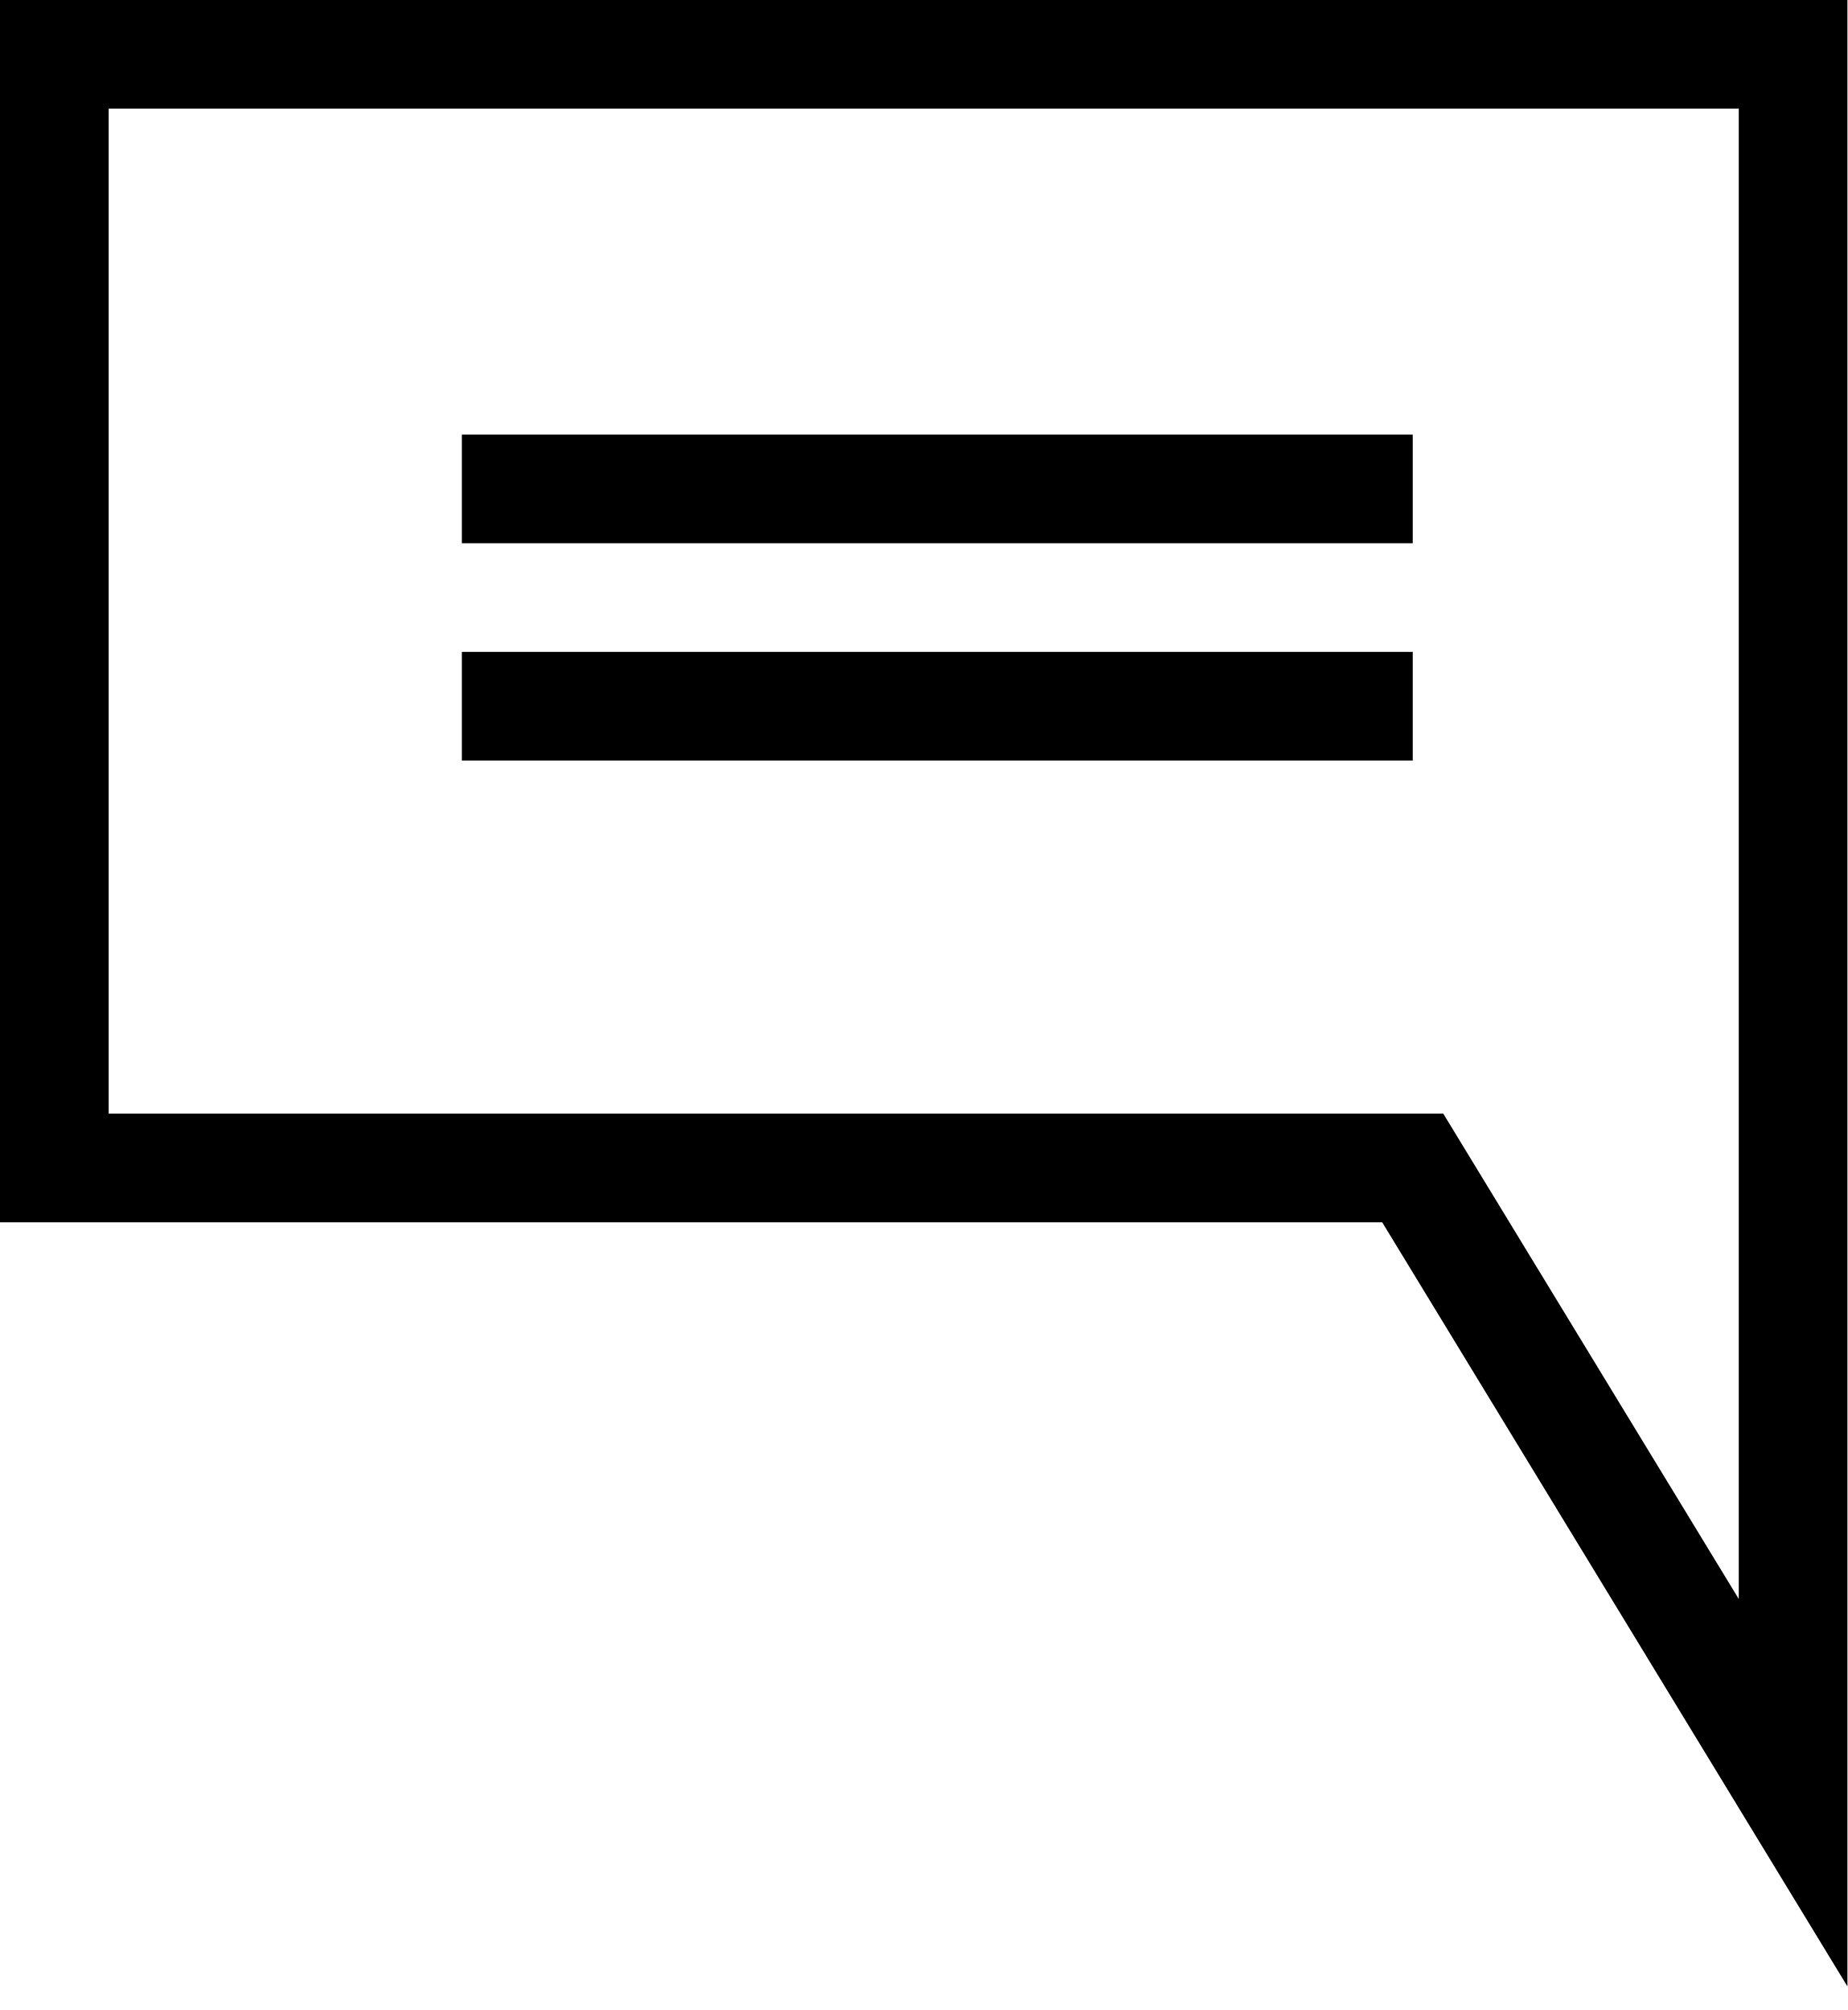
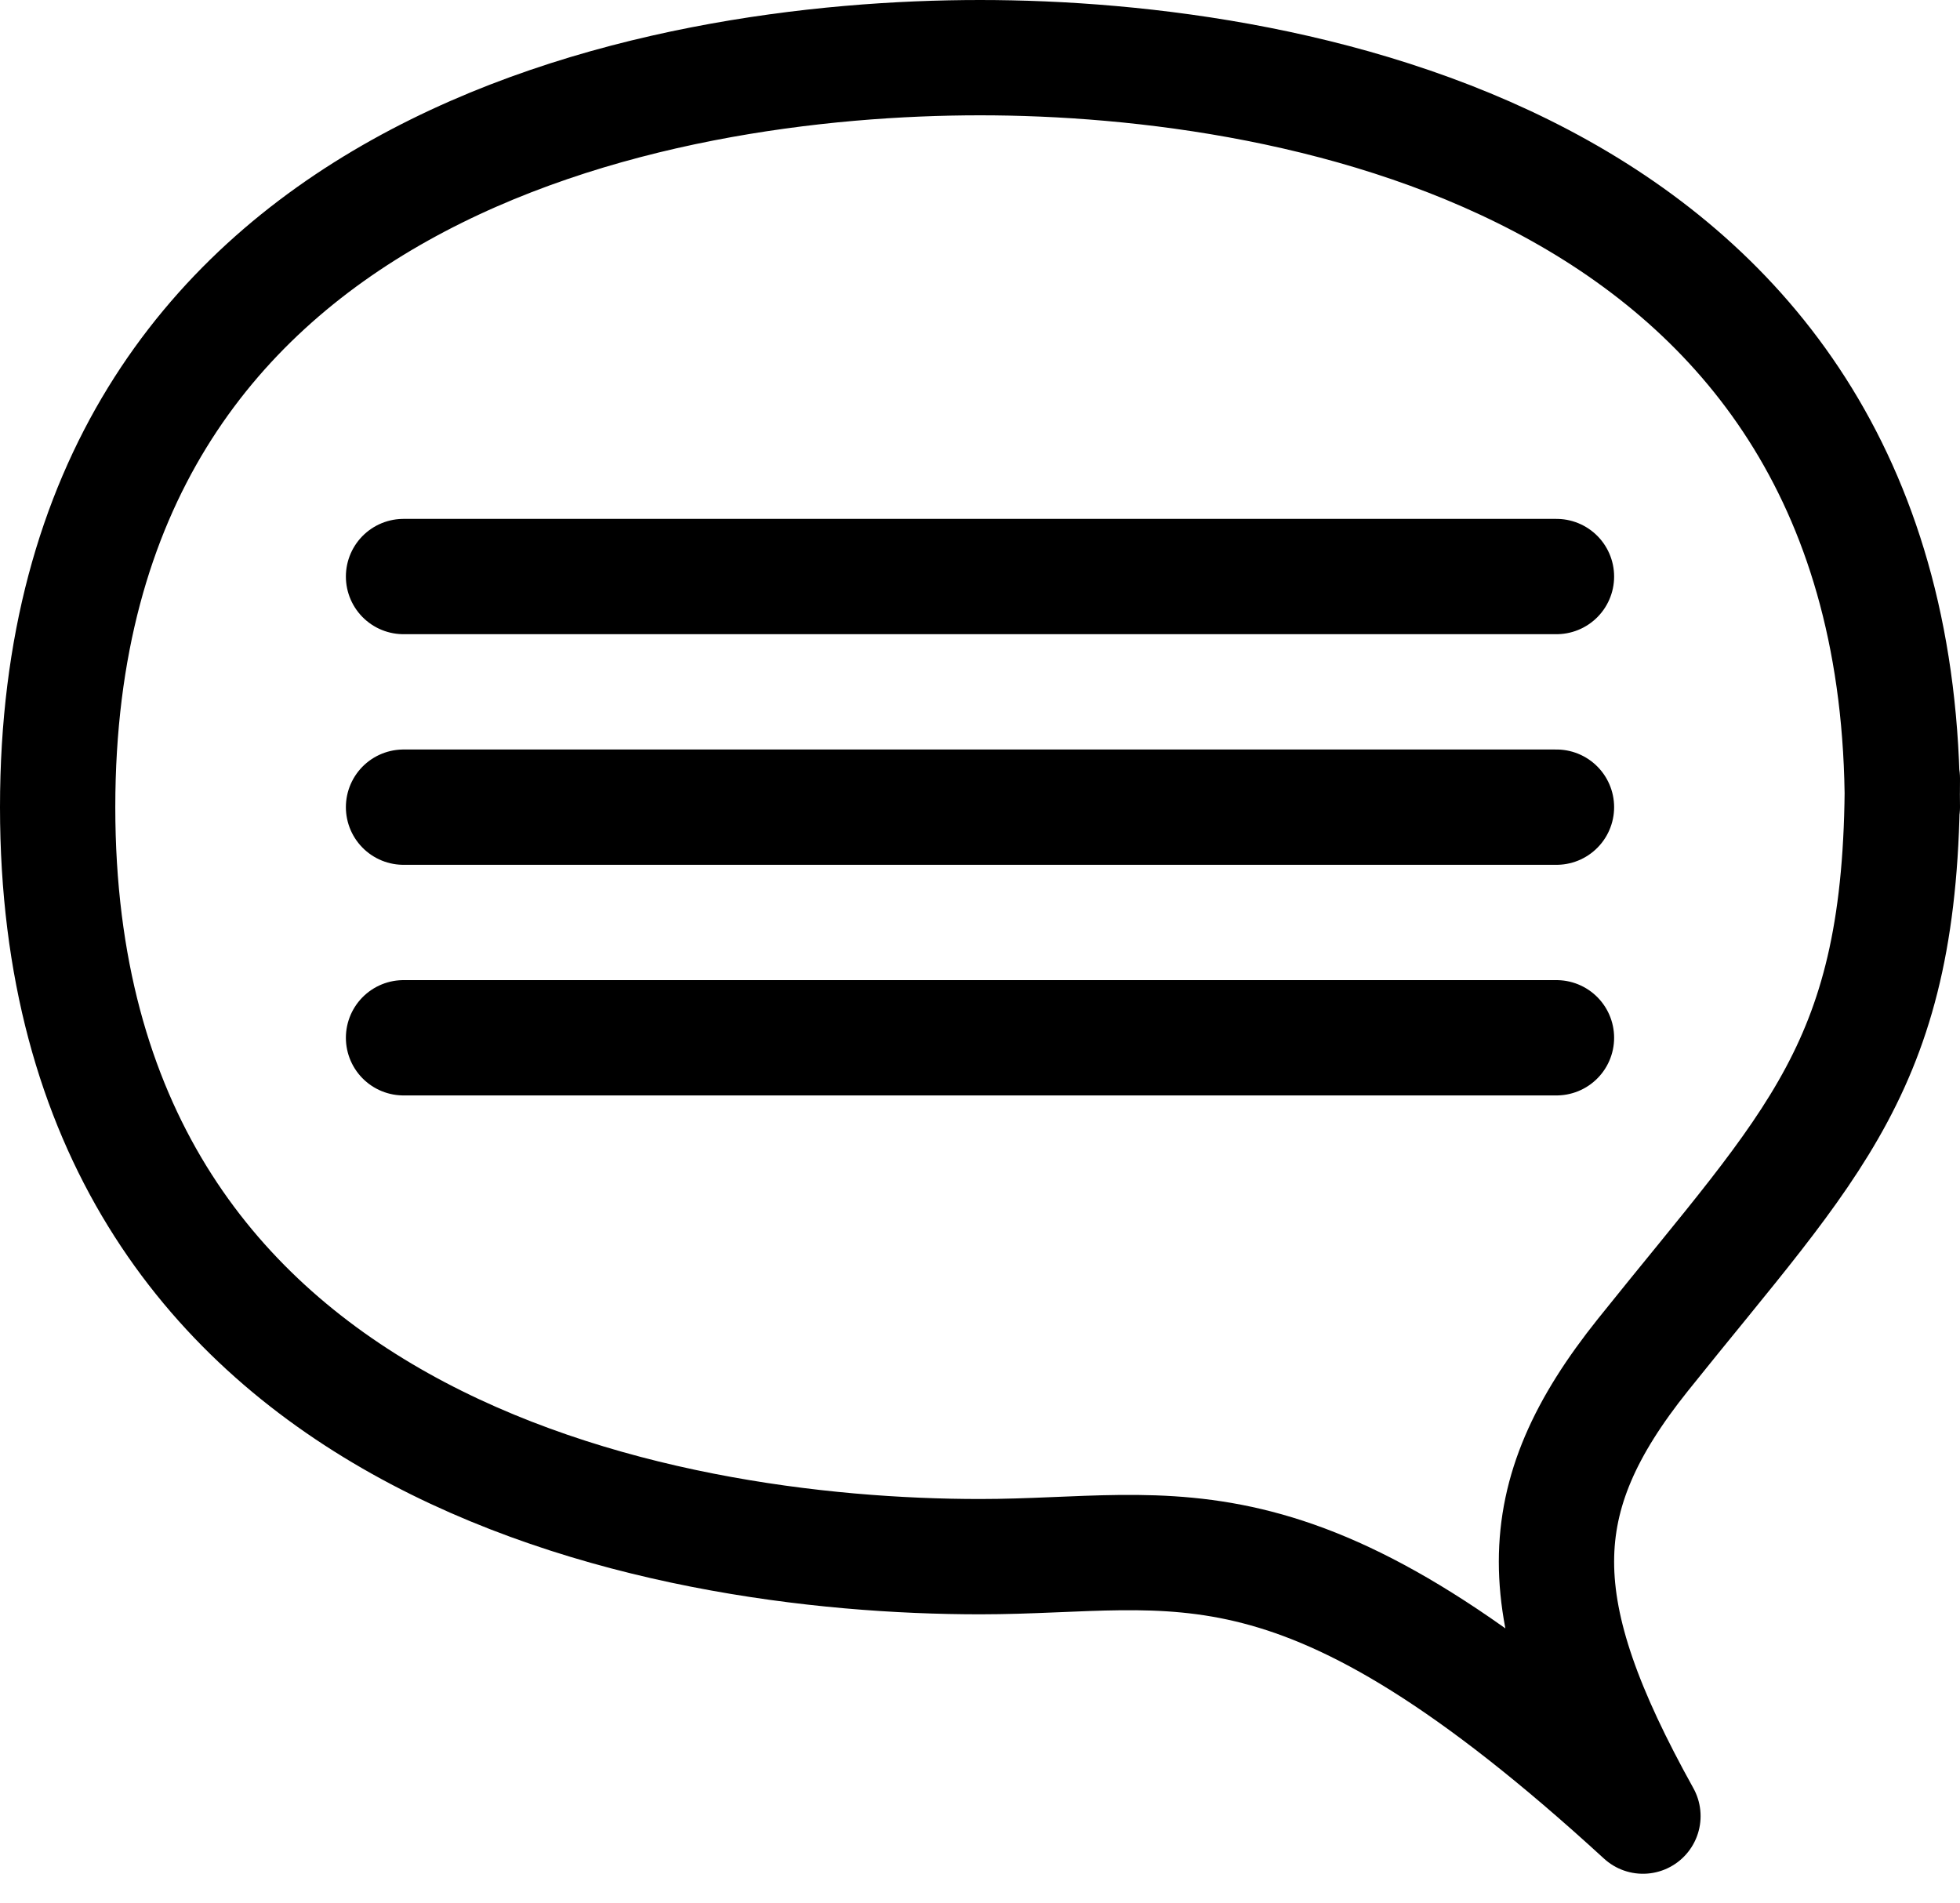
- <svg xmlns="http://www.w3.org/2000/svg" width="34" height="37" viewBox="0 0 34 37" fill="none">
-   <path d="M8.5 9H26M26 13H8.5M1 1H33V22.333V33L26 21.5H1V1Z" stroke="black" stroke-width="2" />
+ <svg xmlns="http://www.w3.org/2000/svg" width="34" height="33" viewBox="0 0 34 33" fill="none">
+   <path d="M33 14C33 2.827 22.5 1 17 1C11.5 1 1 2.8 1 14C1 25.172 11.5 27 17 27C20.5 27 22.5 26 28.5 31.5C26.5 27.9 26.5 26 28.5 23.5C31.463 19.796 33 18.5 33 13.5M7 18H27M7 10H27M7 14H27" stroke="black" stroke-width="2" stroke-linecap="round" stroke-linejoin="round" />
</svg>
